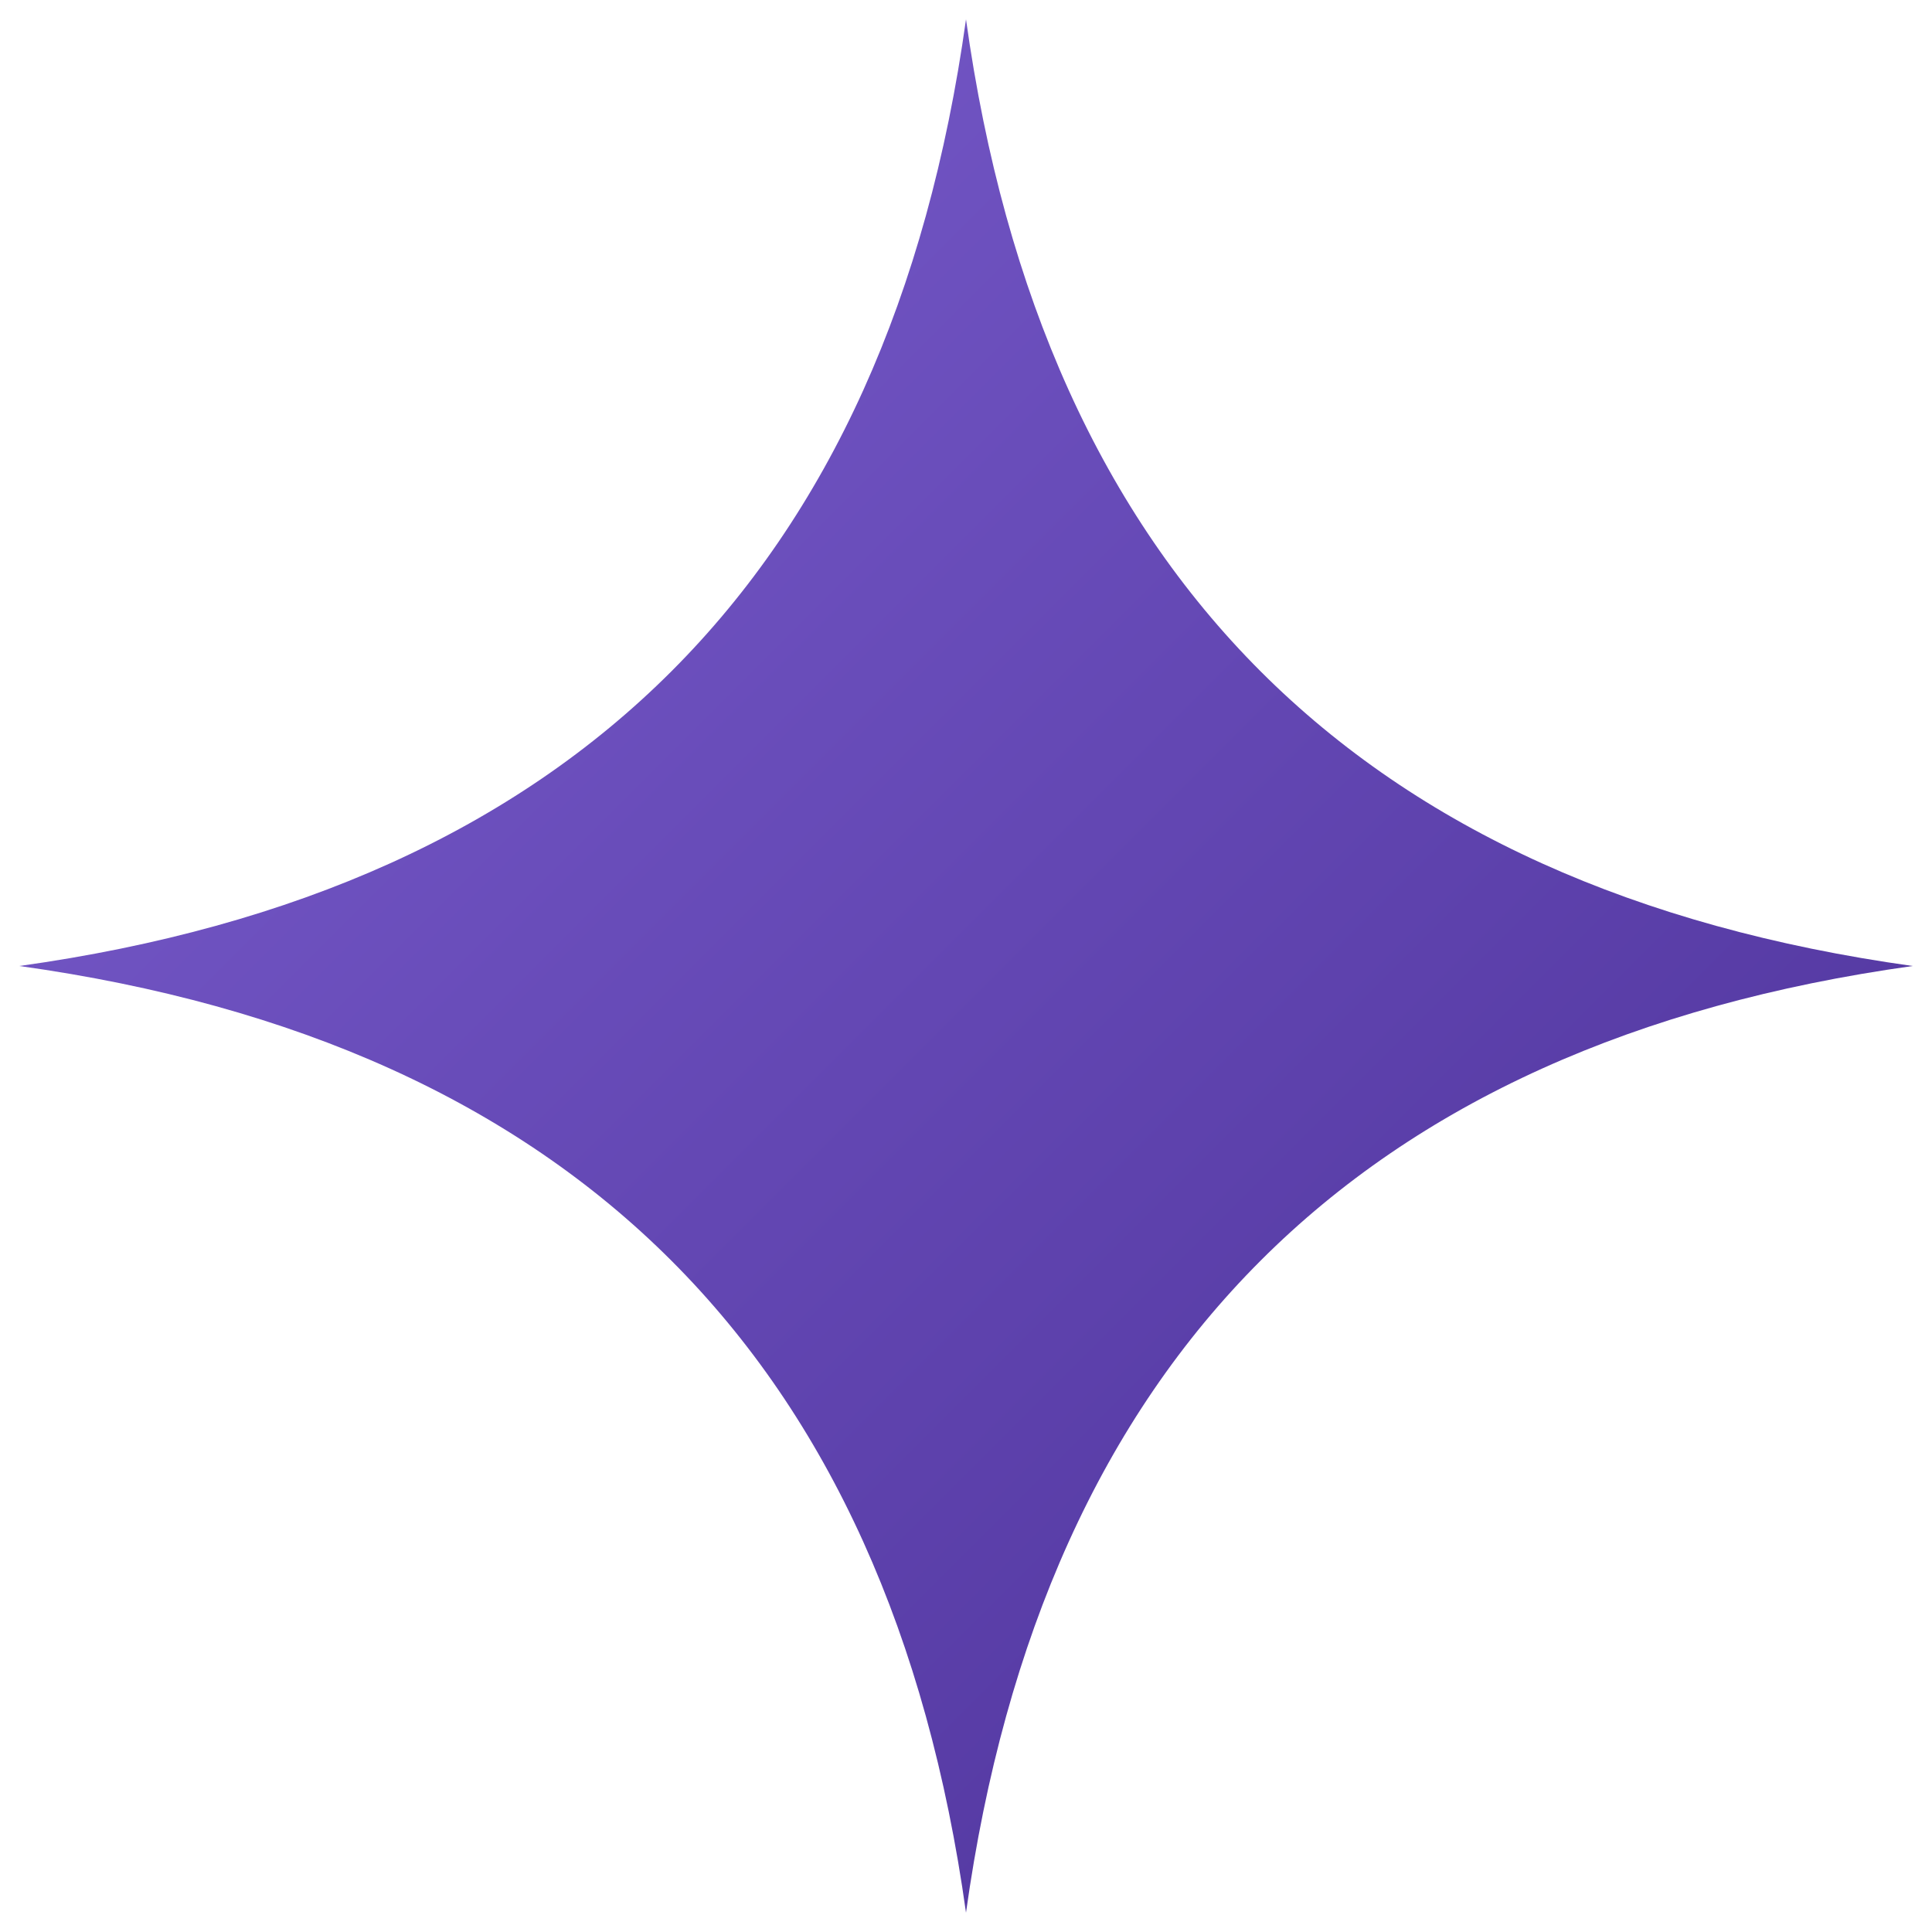
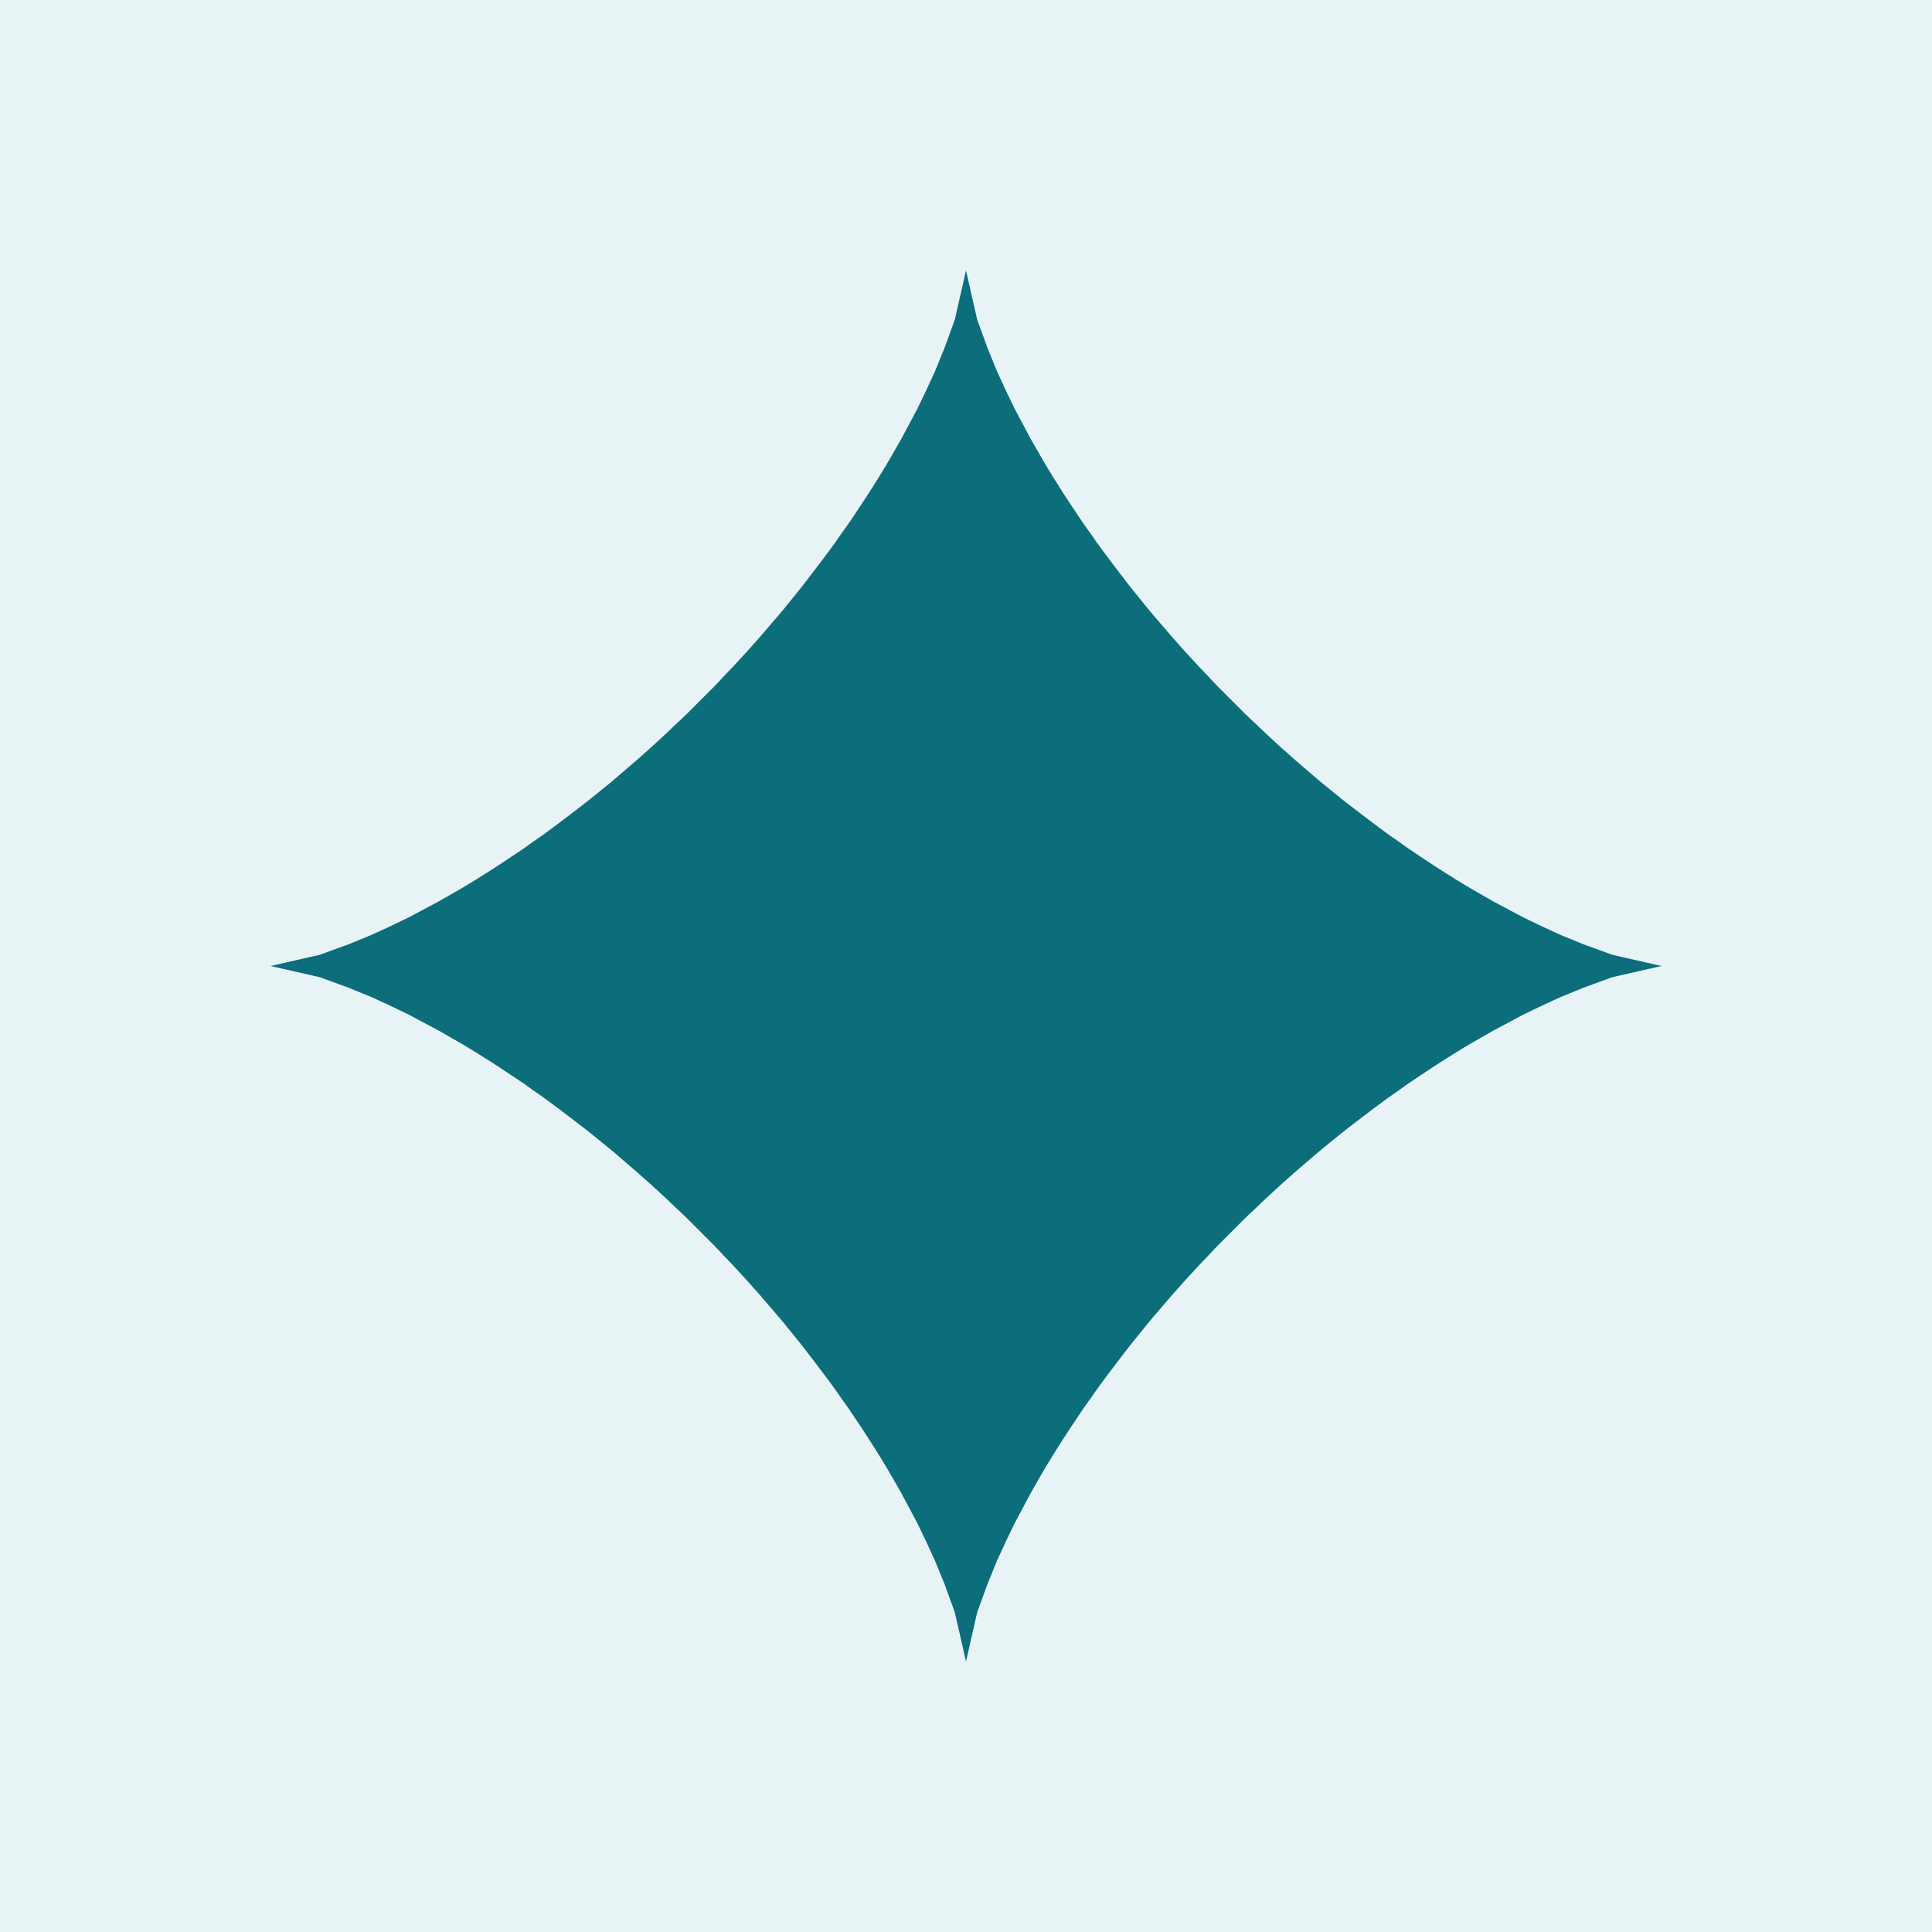
<svg xmlns="http://www.w3.org/2000/svg" viewBox="0 0 100 100">
-   <defs>
-     <linearGradient id="g" x1="0" y1="0" x2="1" y2="1">
-       <stop offset="0" stop-color="#7c5fd0" />
-       <stop offset="1" stop-color="#4a2f96" />
-     </linearGradient>
-   </defs>
-   <path d="M50 1 Q56 44 99 50 Q56 56 50 99 Q44 56 1 50 Q44 44 50 1 Z" fill="url(#g)" />
+   <rect width="100" height="100" fill="#E8F3F6" />
+   <path d="M86.00 50.00 L83.45 49.42 L81.97 48.88 L80.77 48.39 L79.75 47.92 L78.84 47.48 L78.03 47.05 L77.28 46.65 L76.60 46.26 L75.96 45.89 L75.37 45.53 L74.81 45.18 L74.28 44.84 L73.78 44.51 L73.30 44.19 L72.84 43.88 L72.41 43.57 L71.99 43.28 L71.59 42.99 L71.20 42.70 L70.83 42.42 L70.46 42.14 L70.11 41.87 L69.77 41.61 L69.44 41.35 L69.12 41.09 L68.80 40.83 L68.49 40.58 L68.19 40.33 L67.90 40.08 L67.61 39.83 L67.33 39.59 L67.05 39.35 L66.78 39.11 L66.51 38.87 L66.24 38.63 L65.98 38.39 L65.72 38.15 L65.47 37.92 L65.22 37.68 L64.97 37.44 L64.72 37.21 L64.47 36.97 L64.23 36.73 L63.99 36.49 L63.75 36.25 L63.51 36.01 L63.27 35.77 L63.03 35.53 L62.79 35.28 L62.56 35.03 L62.32 34.78 L62.08 34.53 L61.85 34.28 L61.61 34.02 L61.37 33.76 L61.13 33.49 L60.89 33.22 L60.65 32.95 L60.41 32.67 L60.17 32.39 L59.92 32.10 L59.67 31.81 L59.42 31.51 L59.17 31.20 L58.91 30.88 L58.65 30.56 L58.39 30.23 L58.13 29.89 L57.86 29.54 L57.58 29.17 L57.30 28.80 L57.01 28.41 L56.72 28.01 L56.43 27.59 L56.12 27.16 L55.81 26.70 L55.49 26.22 L55.16 25.72 L54.82 25.19 L54.47 24.63 L54.11 24.04 L53.74 23.40 L53.35 22.72 L52.95 21.97 L52.52 21.16 L52.08 20.25 L51.61 19.23 L51.12 18.03 L50.58 16.55 L50.00 14.00 L49.42 16.55 L48.88 18.03 L48.39 19.23 L47.92 20.25 L47.48 21.16 L47.05 21.97 L46.65 22.72 L46.26 23.40 L45.89 24.04 L45.53 24.63 L45.18 25.19 L44.84 25.72 L44.51 26.22 L44.19 26.70 L43.88 27.16 L43.57 27.59 L43.28 28.01 L42.99 28.41 L42.70 28.80 L42.42 29.17 L42.14 29.54 L41.87 29.89 L41.61 30.23 L41.35 30.56 L41.09 30.88 L40.83 31.20 L40.58 31.51 L40.33 31.81 L40.08 32.10 L39.83 32.39 L39.59 32.67 L39.35 32.95 L39.11 33.22 L38.87 33.49 L38.63 33.76 L38.39 34.02 L38.15 34.28 L37.92 34.53 L37.68 34.78 L37.44 35.03 L37.21 35.28 L36.97 35.53 L36.73 35.77 L36.49 36.01 L36.25 36.25 L36.01 36.49 L35.77 36.73 L35.53 36.97 L35.28 37.21 L35.03 37.44 L34.78 37.68 L34.53 37.92 L34.28 38.15 L34.02 38.39 L33.76 38.63 L33.49 38.87 L33.22 39.11 L32.95 39.35 L32.67 39.59 L32.39 39.83 L32.10 40.08 L31.81 40.33 L31.51 40.58 L31.20 40.83 L30.88 41.09 L30.56 41.35 L30.23 41.61 L29.89 41.87 L29.54 42.14 L29.17 42.42 L28.80 42.70 L28.41 42.99 L28.01 43.28 L27.59 43.57 L27.16 43.88 L26.70 44.19 L26.22 44.51 L25.72 44.84 L25.19 45.18 L24.63 45.53 L24.04 45.89 L23.40 46.26 L22.72 46.65 L21.97 47.05 L21.16 47.48 L20.25 47.92 L19.23 48.39 L18.03 48.88 L16.55 49.42 L14.00 50.00 L16.55 50.58 L18.03 51.12 L19.23 51.61 L20.25 52.08 L21.16 52.52 L21.97 52.95 L22.72 53.35 L23.40 53.74 L24.04 54.11 L24.63 54.47 L25.19 54.82 L25.72 55.16 L26.22 55.49 L26.70 55.81 L27.16 56.12 L27.59 56.43 L28.01 56.72 L28.41 57.01 L28.80 57.30 L29.17 57.58 L29.54 57.86 L29.89 58.13 L30.23 58.39 L30.56 58.65 L30.88 58.91 L31.20 59.17 L31.51 59.42 L31.81 59.67 L32.10 59.92 L32.39 60.17 L32.67 60.41 L32.95 60.65 L33.22 60.89 L33.49 61.13 L33.76 61.37 L34.02 61.61 L34.28 61.85 L34.53 62.08 L34.78 62.32 L35.03 62.56 L35.28 62.79 L35.53 63.03 L35.77 63.27 L36.01 63.51 L36.25 63.75 L36.49 63.99 L36.73 64.23 L36.97 64.47 L37.21 64.72 L37.44 64.97 L37.68 65.22 L37.92 65.47 L38.15 65.72 L38.39 65.98 L38.63 66.24 L38.87 66.51 L39.11 66.78 L39.35 67.05 L39.59 67.33 L39.83 67.61 L40.08 67.90 L40.33 68.19 L40.58 68.49 L40.83 68.80 L41.09 69.12 L41.35 69.44 L41.61 69.77 L41.87 70.11 L42.14 70.46 L42.42 70.83 L42.70 71.20 L42.99 71.59 L43.28 71.99 L43.57 72.41 L43.88 72.84 L44.19 73.30 L44.51 73.78 L44.84 74.28 L45.18 74.81 L45.53 75.37 L45.89 75.96 L46.26 76.60 L46.65 77.28 L47.05 78.03 L47.48 78.84 L47.92 79.75 L48.39 80.77 L48.88 81.97 L49.42 83.45 L50.00 86.00 L50.58 83.45 L51.12 81.97 L51.61 80.77 L52.08 79.75 L52.52 78.84 L52.95 78.03 L53.35 77.28 L53.74 76.60 L54.11 75.96 L54.47 75.37 L54.82 74.81 L55.16 74.28 L55.49 73.78 L55.81 73.30 L56.12 72.84 L56.43 72.41 L56.72 71.99 L57.01 71.59 L57.30 71.20 L57.58 70.83 L57.86 70.46 L58.13 70.11 L58.39 69.77 L58.65 69.44 L58.91 69.12 L59.17 68.80 L59.42 68.49 L59.67 68.19 L59.92 67.90 L60.17 67.61 L60.41 67.33 L60.65 67.05 L60.89 66.78 L61.13 66.51 L61.37 66.24 L61.61 65.98 L61.85 65.72 L62.08 65.47 L62.32 65.22 L62.56 64.97 L62.79 64.72 L63.03 64.47 L63.27 64.23 L63.51 63.99 L63.75 63.75 L63.99 63.51 L64.23 63.27 L64.47 63.03 L64.72 62.79 L64.97 62.56 L65.22 62.32 L65.47 62.08 L65.72 61.85 L65.98 61.61 L66.24 61.37 L66.51 61.13 L66.78 60.89 L67.05 60.65 L67.33 60.41 L67.61 60.17 L67.90 59.92 L68.19 59.67 L68.49 59.42 L68.80 59.17 L69.12 58.91 L69.44 58.65 L69.77 58.39 L70.11 58.13 L70.46 57.86 L70.83 57.58 L71.20 57.30 L71.59 57.01 L71.99 56.72 L72.41 56.43 L72.84 56.12 L73.30 55.81 L73.78 55.49 L74.28 55.16 L74.81 54.82 L75.37 54.47 L75.96 54.11 L76.60 53.74 L77.28 53.35 L78.03 52.95 L78.84 52.52 L79.75 52.08 L80.77 51.61 L81.97 51.12 L83.45 50.58 Z" fill="#0B6E7A" />
</svg>
